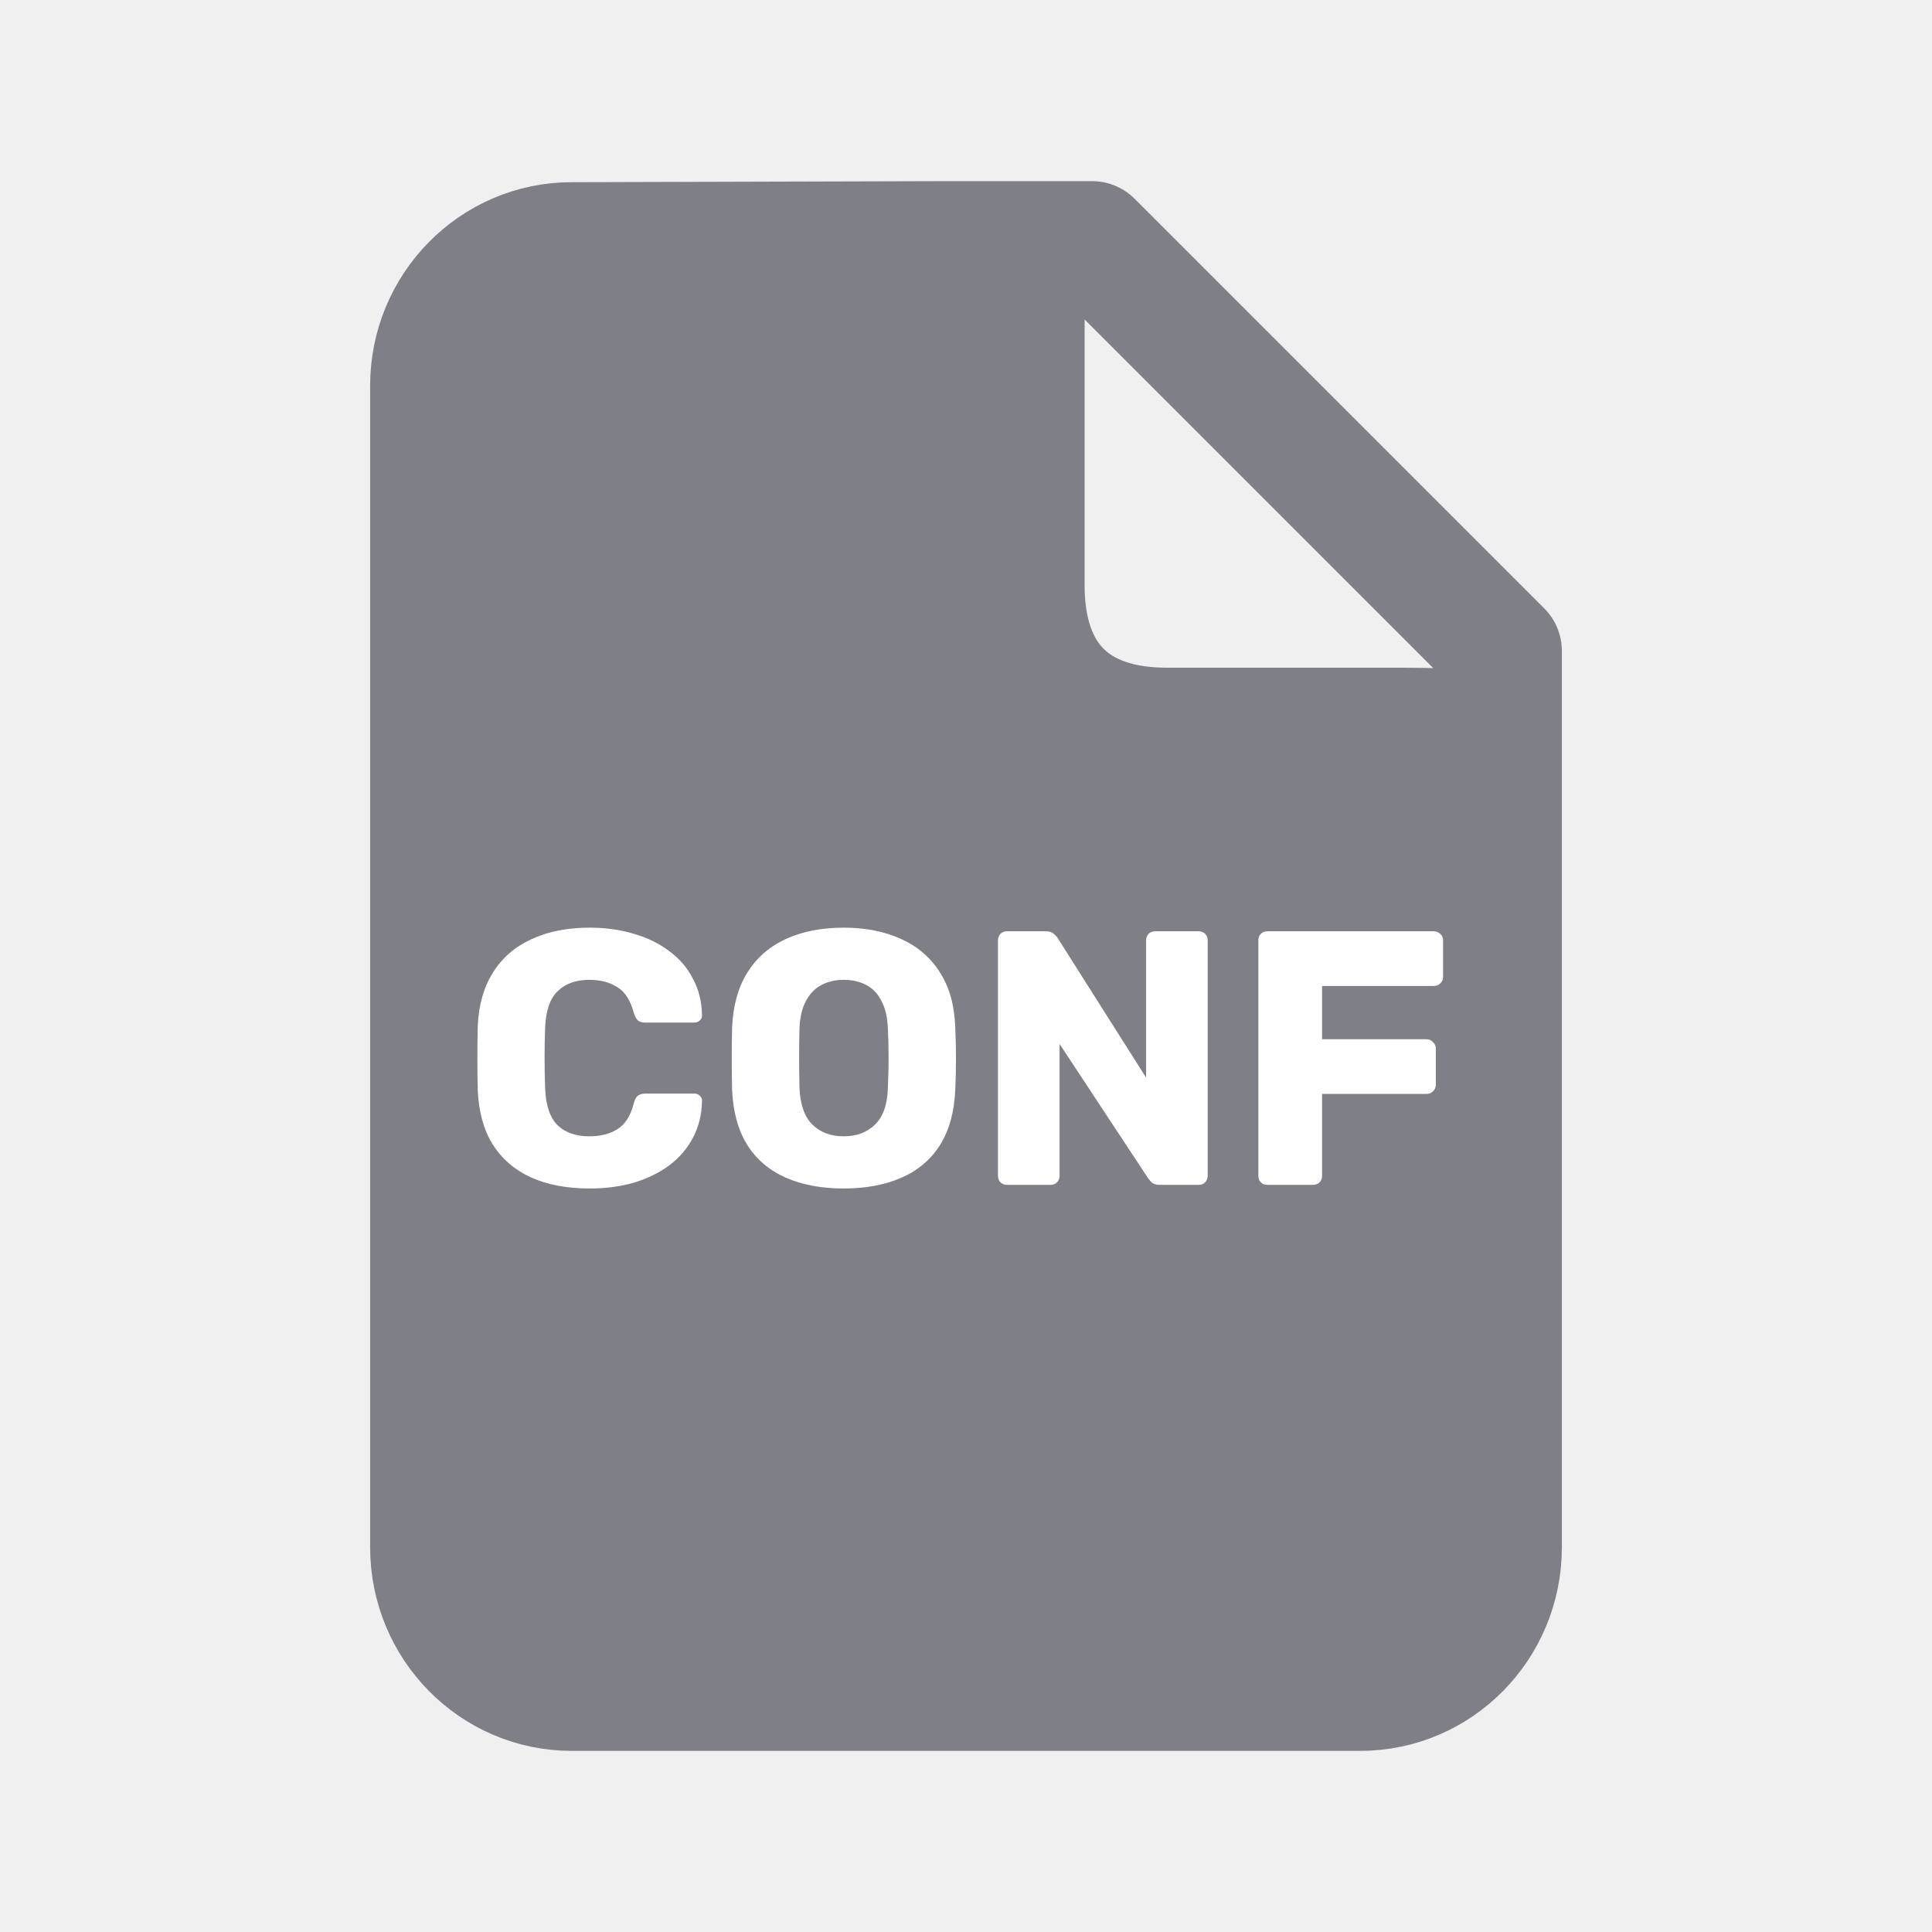
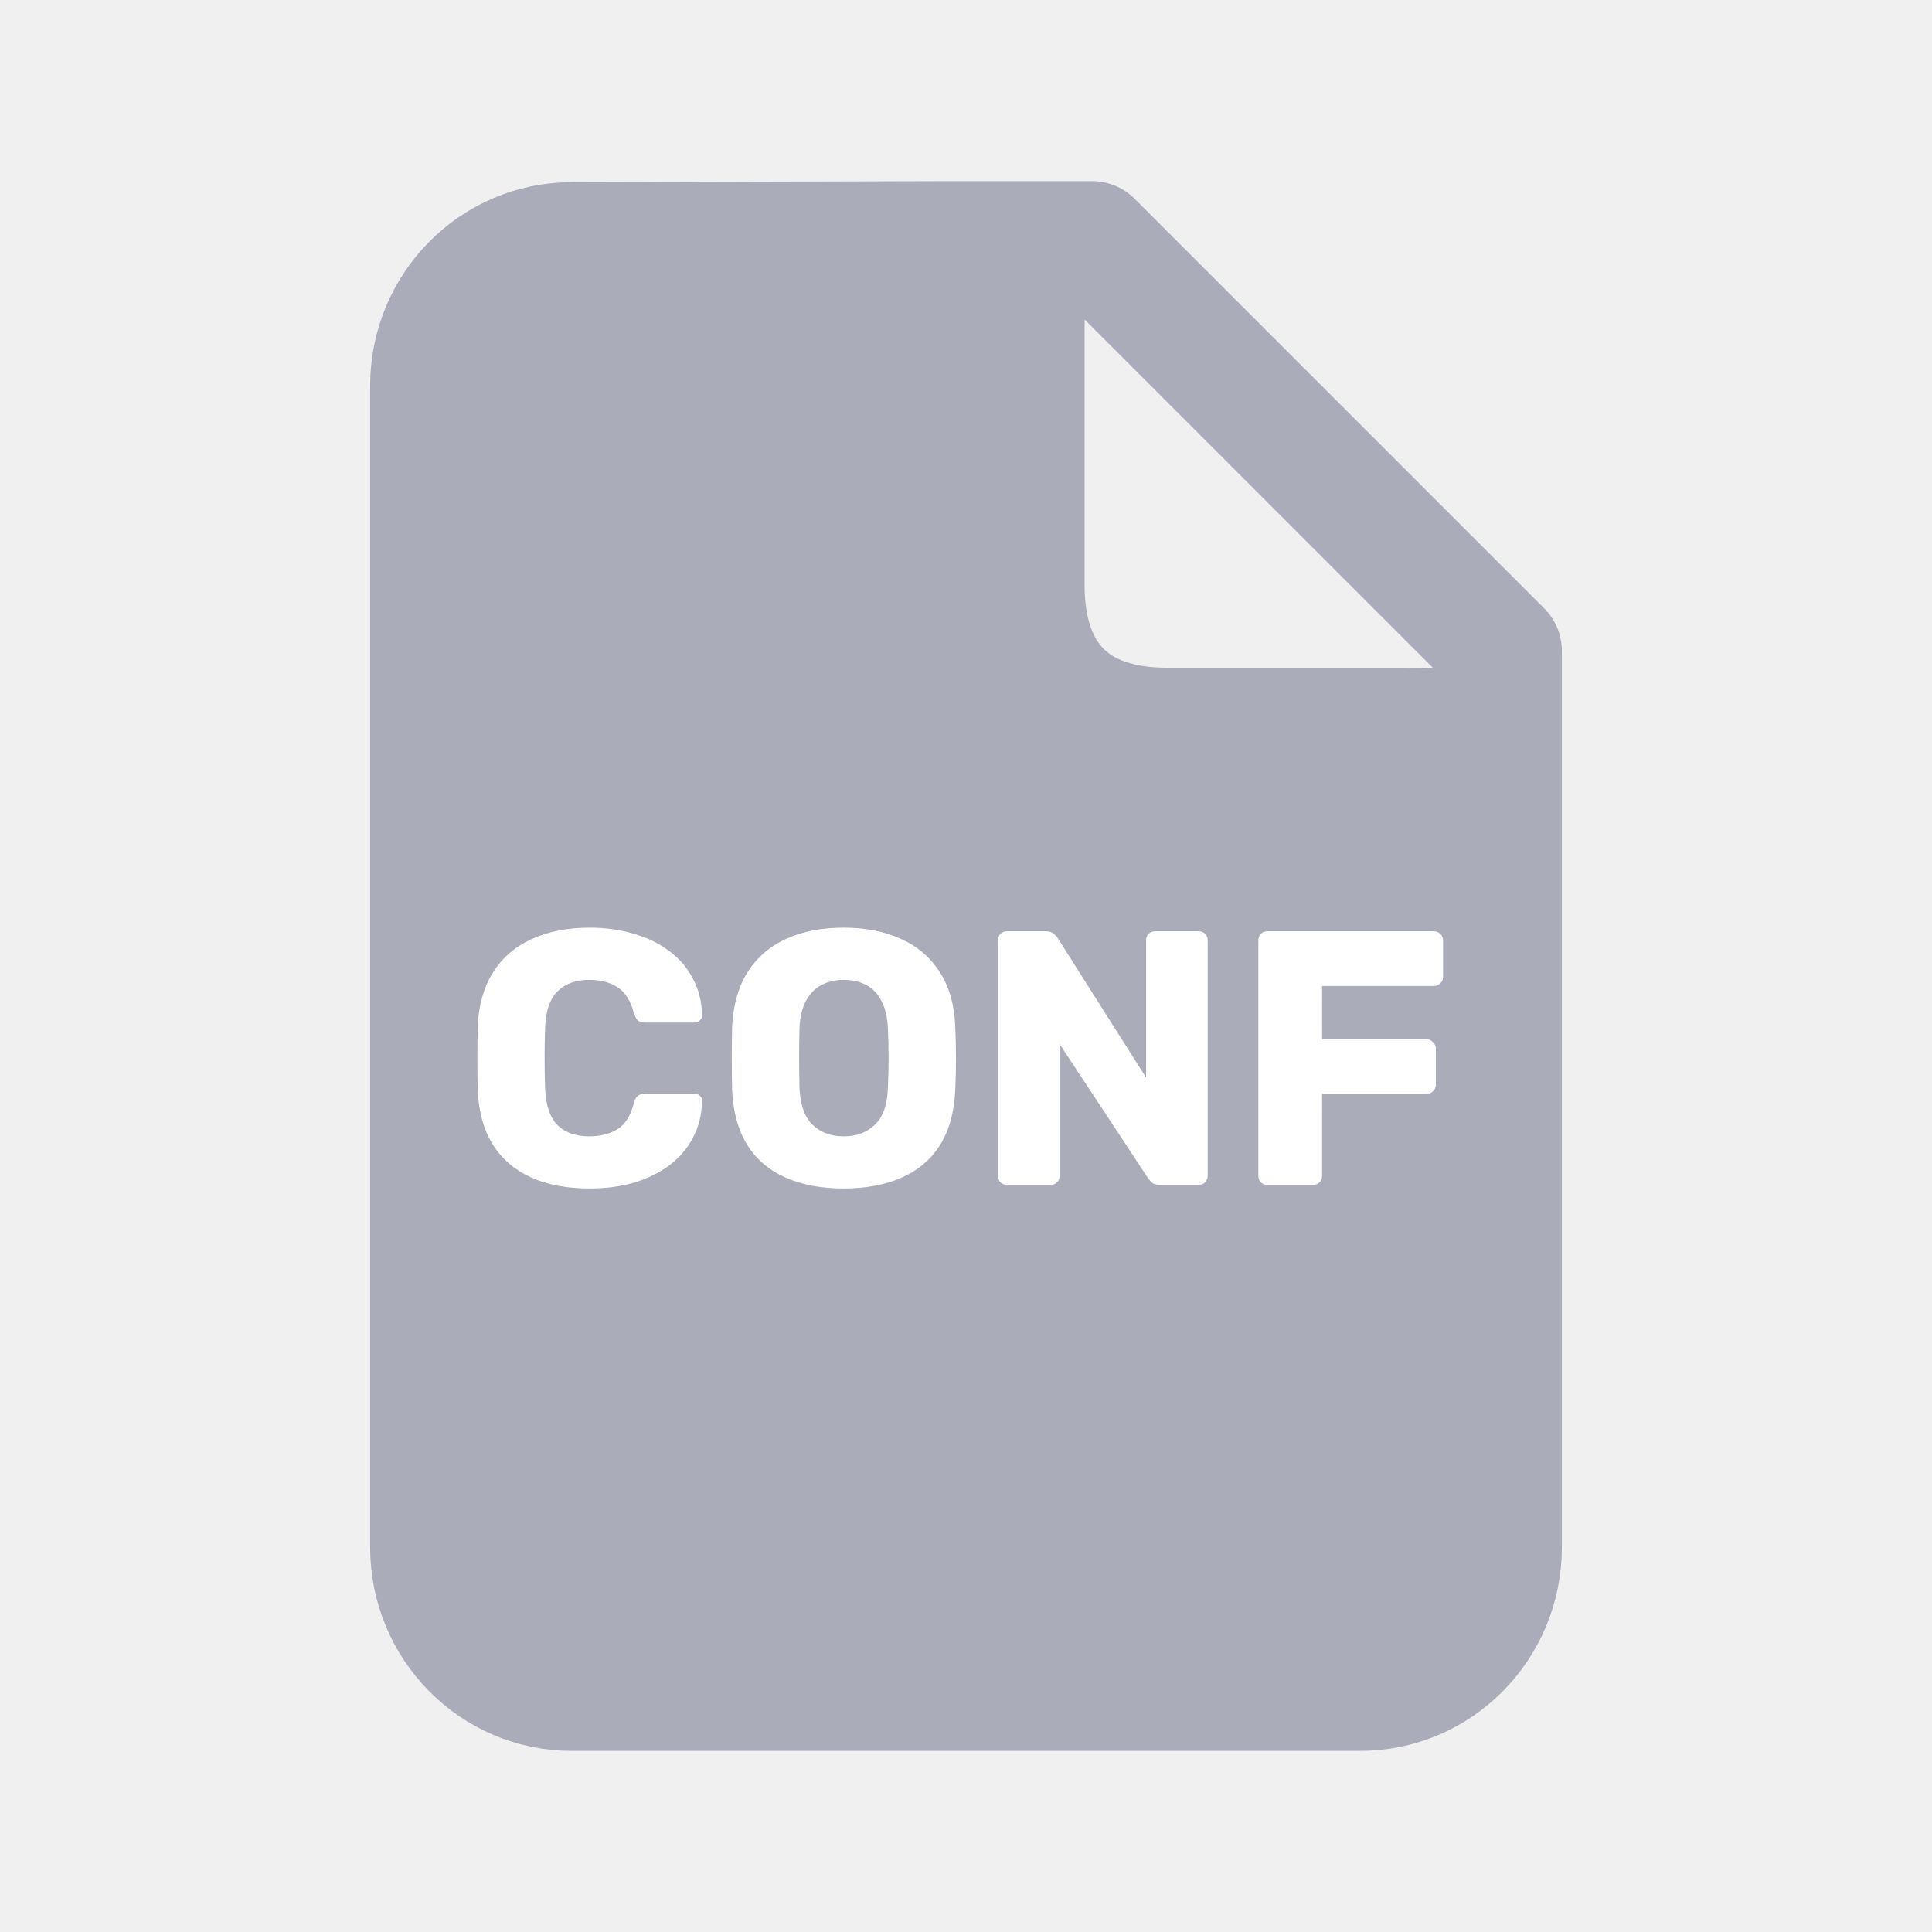
<svg xmlns="http://www.w3.org/2000/svg" width="128" height="128" viewBox="0 0 128 128" fill="none">
-   <path d="M99.478 102.512C99.478 107.752 95.289 112 90.121 112H37.879C32.711 112 28.522 107.752 28.522 102.512V25.558C28.522 20.318 32.711 16.071 37.879 16.071L62.956 16C68.155 16 67.857 17.287 67.857 22.558V38.757C67.857 44.941 71.204 48.238 77.315 48.238H93.099C99.597 48.238 99.478 49.051 99.478 54.321V102.512Z" fill="#7F7F88" />
-   <path d="M62.956 16H72.348L99.478 43.13V54.321M62.956 16L37.879 16.071C32.711 16.071 28.522 20.318 28.522 25.558V102.512C28.522 107.752 32.711 112 37.879 112H90.121C95.289 112 99.478 107.752 99.478 102.512V54.321M62.956 16C68.155 16 67.857 17.287 67.857 22.558V38.757C67.857 44.941 71.204 48.238 77.315 48.238H93.099C99.597 48.238 99.478 49.051 99.478 54.321" stroke="#7F7F88" stroke-width="8" stroke-linecap="round" stroke-linejoin="round" />
+   <path d="M99.478 102.512C99.478 107.752 95.289 112 90.121 112H37.879C32.711 112 28.522 107.752 28.522 102.512V25.558C28.522 20.318 32.711 16.071 37.879 16.071L62.956 16C68.155 16 67.857 17.287 67.857 22.558V38.757C67.857 44.941 71.204 48.238 77.315 48.238H93.099C99.597 48.238 99.478 49.051 99.478 54.321V102.512Z" fill="#ABACBA" />
+   <path d="M62.956 16H72.348L99.478 43.13V54.321M62.956 16L37.879 16.071C32.711 16.071 28.522 20.318 28.522 25.558V102.512C28.522 107.752 32.711 112 37.879 112H90.121C95.289 112 99.478 107.752 99.478 102.512V54.321M62.956 16C68.155 16 67.857 17.287 67.857 22.558V38.757C67.857 44.941 71.204 48.238 77.315 48.238H93.099C99.597 48.238 99.478 49.051 99.478 54.321" stroke="#ABACBA" stroke-width="8" stroke-linecap="round" stroke-linejoin="round" />
  <path d="M39.068 78.74C37.548 78.74 36.244 78.492 35.156 77.996C34.084 77.5 33.244 76.772 32.636 75.812C32.044 74.852 31.716 73.66 31.652 72.236C31.636 71.58 31.628 70.876 31.628 70.124C31.628 69.372 31.636 68.652 31.652 67.964C31.716 66.572 32.052 65.396 32.66 64.436C33.268 63.46 34.116 62.724 35.204 62.228C36.292 61.716 37.58 61.46 39.068 61.46C40.124 61.46 41.1 61.596 41.996 61.868C42.892 62.124 43.676 62.508 44.348 63.02C45.02 63.516 45.54 64.124 45.908 64.844C46.292 65.548 46.492 66.348 46.508 67.244C46.524 67.388 46.476 67.508 46.364 67.604C46.268 67.7 46.148 67.748 46.004 67.748H42.764C42.556 67.748 42.396 67.708 42.284 67.628C42.172 67.532 42.076 67.364 41.996 67.124C41.772 66.276 41.404 65.7 40.892 65.396C40.396 65.076 39.78 64.916 39.044 64.916C38.164 64.916 37.468 65.164 36.956 65.66C36.444 66.14 36.164 66.948 36.116 68.084C36.068 69.396 36.068 70.74 36.116 72.116C36.164 73.252 36.444 74.068 36.956 74.564C37.468 75.044 38.164 75.284 39.044 75.284C39.78 75.284 40.404 75.124 40.916 74.804C41.428 74.484 41.788 73.908 41.996 73.076C42.06 72.836 42.148 72.676 42.26 72.596C42.388 72.5 42.556 72.452 42.764 72.452H46.004C46.148 72.452 46.268 72.5 46.364 72.596C46.476 72.692 46.524 72.812 46.508 72.956C46.492 73.852 46.292 74.66 45.908 75.38C45.54 76.084 45.02 76.692 44.348 77.204C43.676 77.7 42.892 78.084 41.996 78.356C41.1 78.612 40.124 78.74 39.068 78.74ZM55.896 78.74C54.424 78.74 53.144 78.5 52.056 78.02C50.968 77.54 50.12 76.82 49.512 75.86C48.904 74.884 48.568 73.668 48.504 72.212C48.488 71.524 48.48 70.836 48.48 70.148C48.48 69.46 48.488 68.764 48.504 68.06C48.568 66.62 48.904 65.412 49.512 64.436C50.136 63.444 50.992 62.7 52.08 62.204C53.168 61.708 54.44 61.46 55.896 61.46C57.336 61.46 58.6 61.708 59.688 62.204C60.792 62.7 61.656 63.444 62.28 64.436C62.904 65.412 63.24 66.62 63.288 68.06C63.32 68.764 63.336 69.46 63.336 70.148C63.336 70.836 63.32 71.524 63.288 72.212C63.224 73.668 62.888 74.884 62.28 75.86C61.672 76.82 60.824 77.54 59.736 78.02C58.648 78.5 57.368 78.74 55.896 78.74ZM55.896 75.284C56.744 75.284 57.432 75.028 57.96 74.516C58.504 74.004 58.792 73.188 58.824 72.068C58.856 71.364 58.872 70.7 58.872 70.076C58.872 69.452 58.856 68.804 58.824 68.132C58.792 67.38 58.648 66.772 58.392 66.308C58.152 65.828 57.816 65.476 57.384 65.252C56.952 65.028 56.456 64.916 55.896 64.916C55.352 64.916 54.864 65.028 54.432 65.252C54 65.476 53.656 65.828 53.4 66.308C53.144 66.772 53 67.38 52.968 68.132C52.952 68.804 52.944 69.452 52.944 70.076C52.944 70.7 52.952 71.364 52.968 72.068C53.016 73.188 53.304 74.004 53.832 74.516C54.36 75.028 55.048 75.284 55.896 75.284ZM66.718 78.5C66.541 78.5 66.397 78.444 66.285 78.332C66.174 78.22 66.118 78.076 66.118 77.9V62.3C66.118 62.124 66.174 61.98 66.285 61.868C66.397 61.756 66.541 61.7 66.718 61.7H69.261C69.534 61.7 69.725 61.764 69.838 61.892C69.966 62.004 70.046 62.092 70.078 62.156L75.933 71.396V62.3C75.933 62.124 75.99 61.98 76.102 61.868C76.213 61.756 76.358 61.7 76.534 61.7H79.413C79.59 61.7 79.734 61.756 79.846 61.868C79.957 61.98 80.013 62.124 80.013 62.3V77.9C80.013 78.06 79.957 78.204 79.846 78.332C79.734 78.444 79.59 78.5 79.413 78.5H76.846C76.59 78.5 76.397 78.436 76.269 78.308C76.157 78.18 76.085 78.092 76.053 78.044L70.198 69.164V77.9C70.198 78.076 70.141 78.22 70.029 78.332C69.918 78.444 69.773 78.5 69.597 78.5H66.718ZM83.968 78.5C83.791 78.5 83.647 78.444 83.535 78.332C83.424 78.22 83.368 78.076 83.368 77.9V62.3C83.368 62.124 83.424 61.98 83.535 61.868C83.647 61.756 83.791 61.7 83.968 61.7H94.984C95.159 61.7 95.303 61.756 95.415 61.868C95.543 61.98 95.608 62.124 95.608 62.3V64.724C95.608 64.9 95.543 65.044 95.415 65.156C95.303 65.268 95.159 65.324 94.984 65.324H87.591V68.852H94.504C94.68 68.852 94.823 68.916 94.936 69.044C95.064 69.156 95.127 69.3 95.127 69.476V71.876C95.127 72.036 95.064 72.18 94.936 72.308C94.823 72.42 94.68 72.476 94.504 72.476H87.591V77.9C87.591 78.076 87.535 78.22 87.424 78.332C87.311 78.444 87.168 78.5 86.992 78.5H83.968Z" fill="white" />
</svg>
